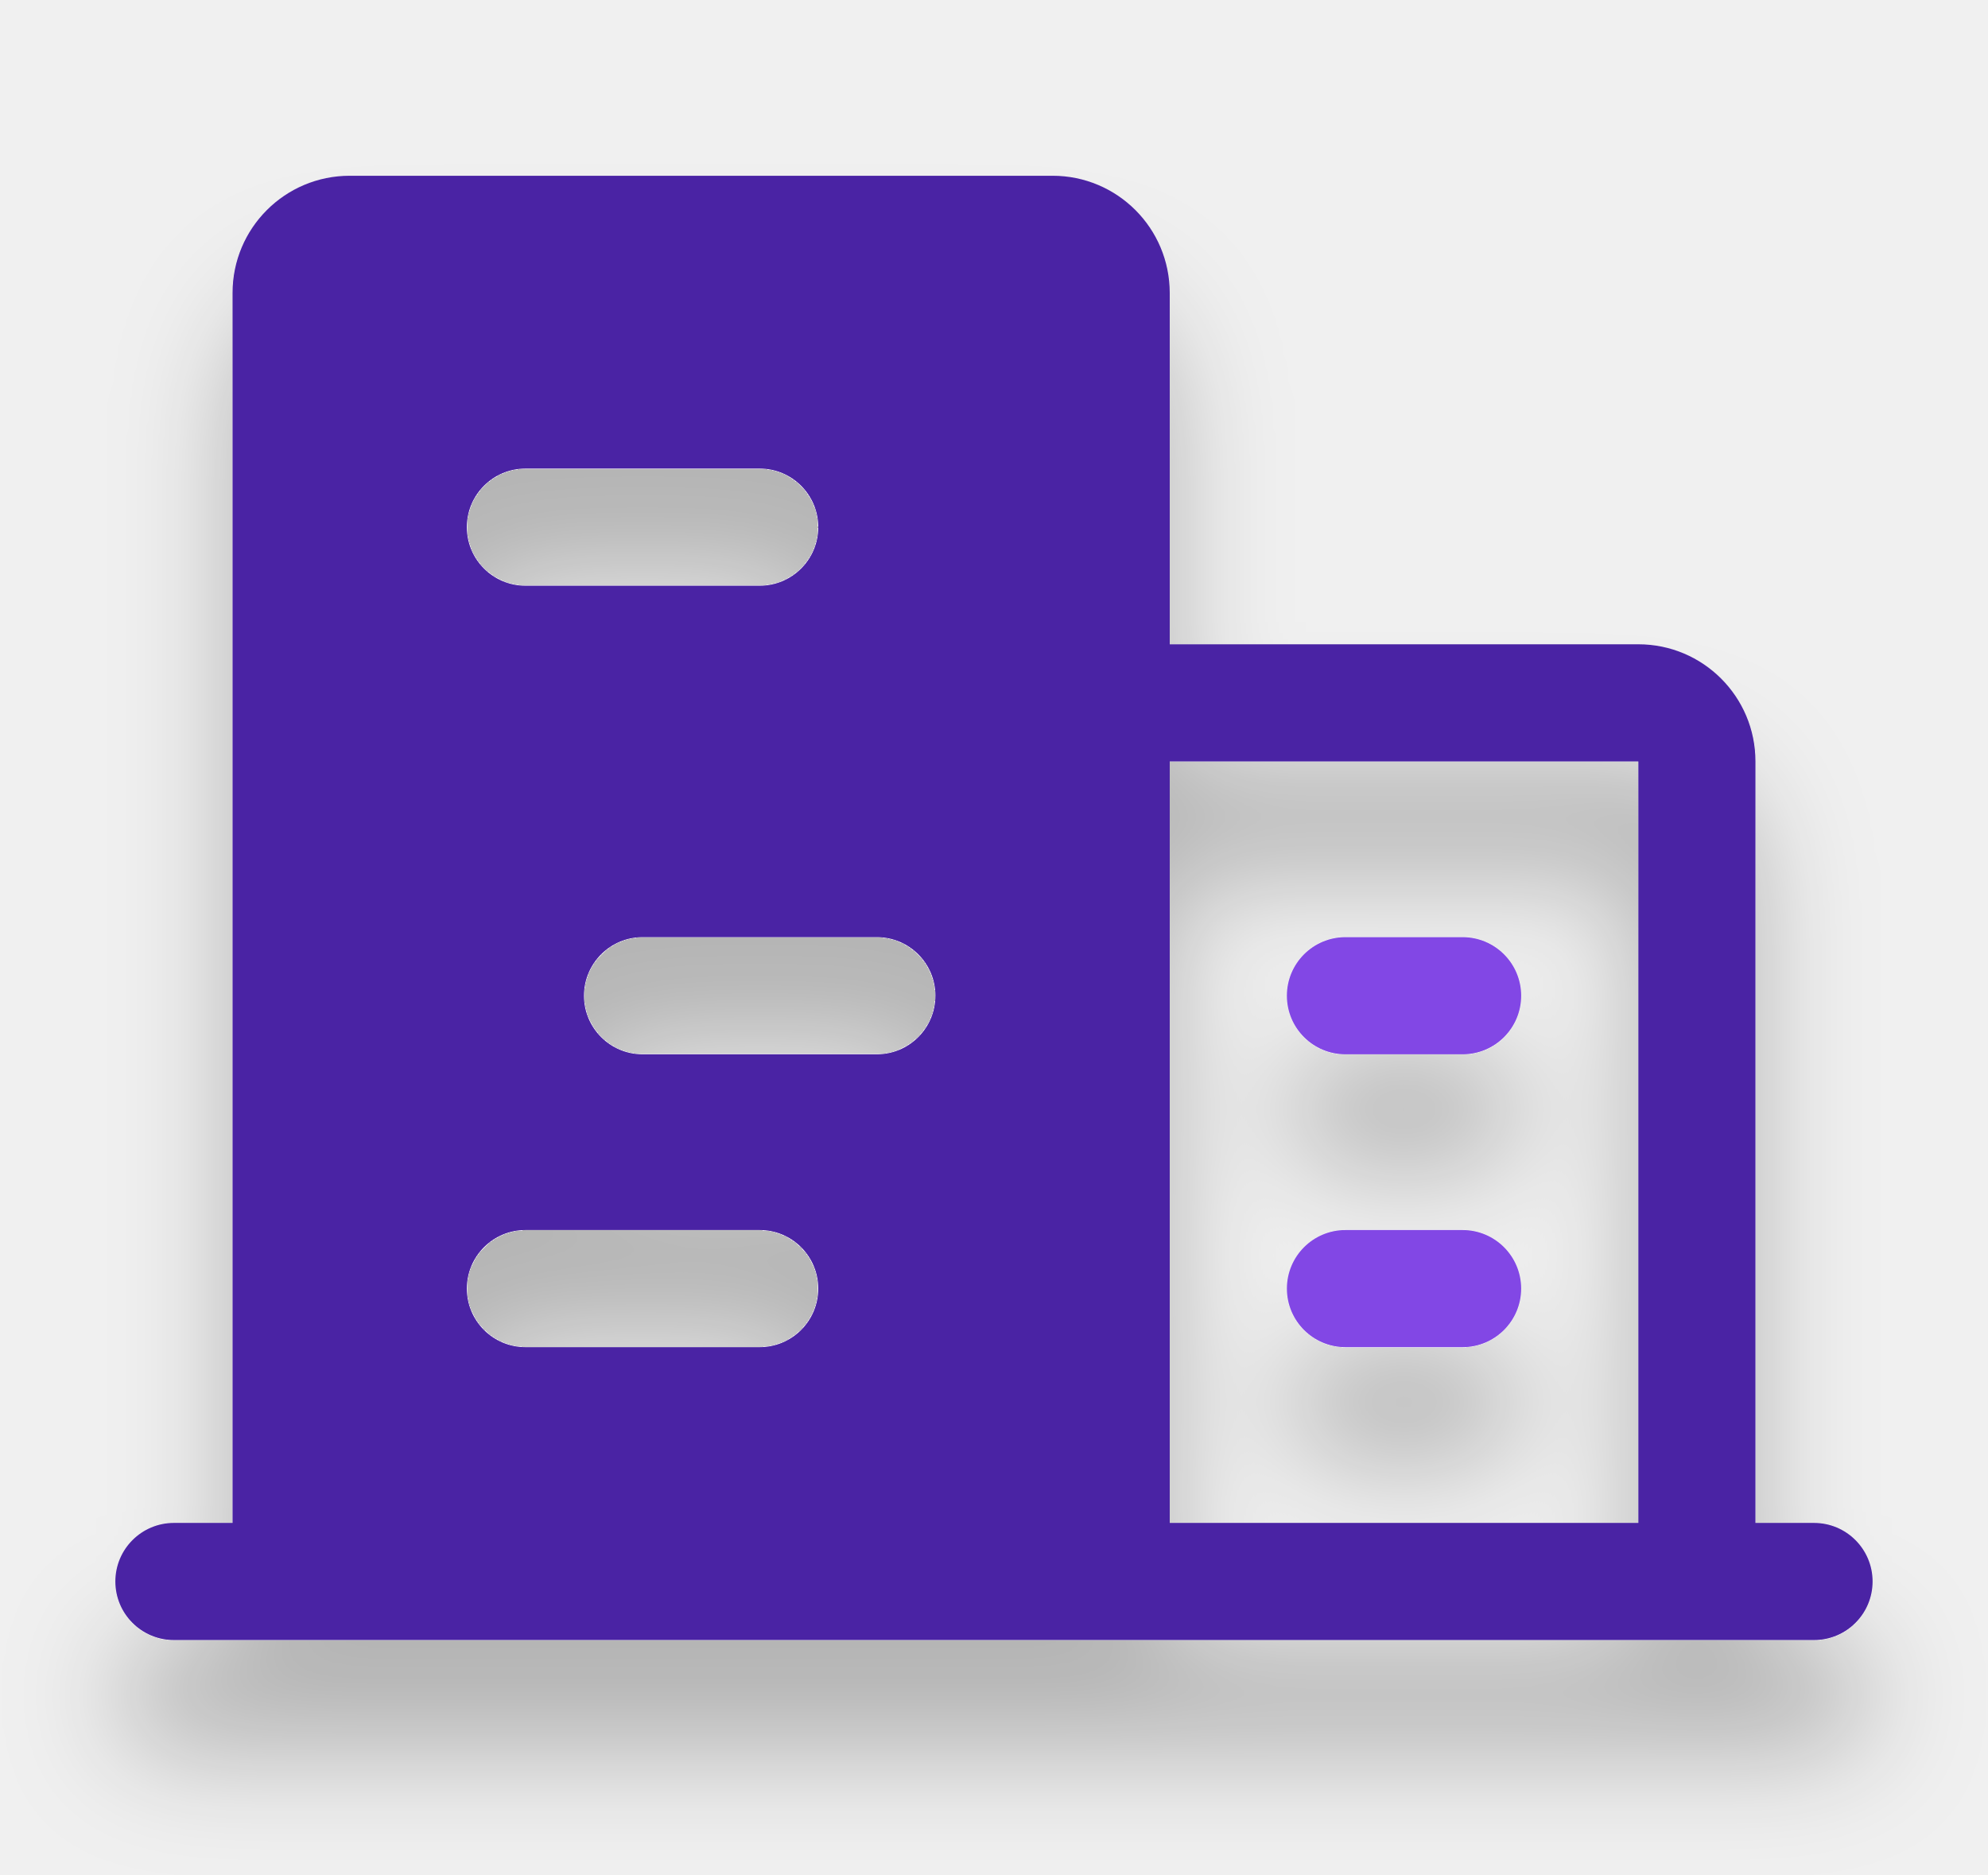
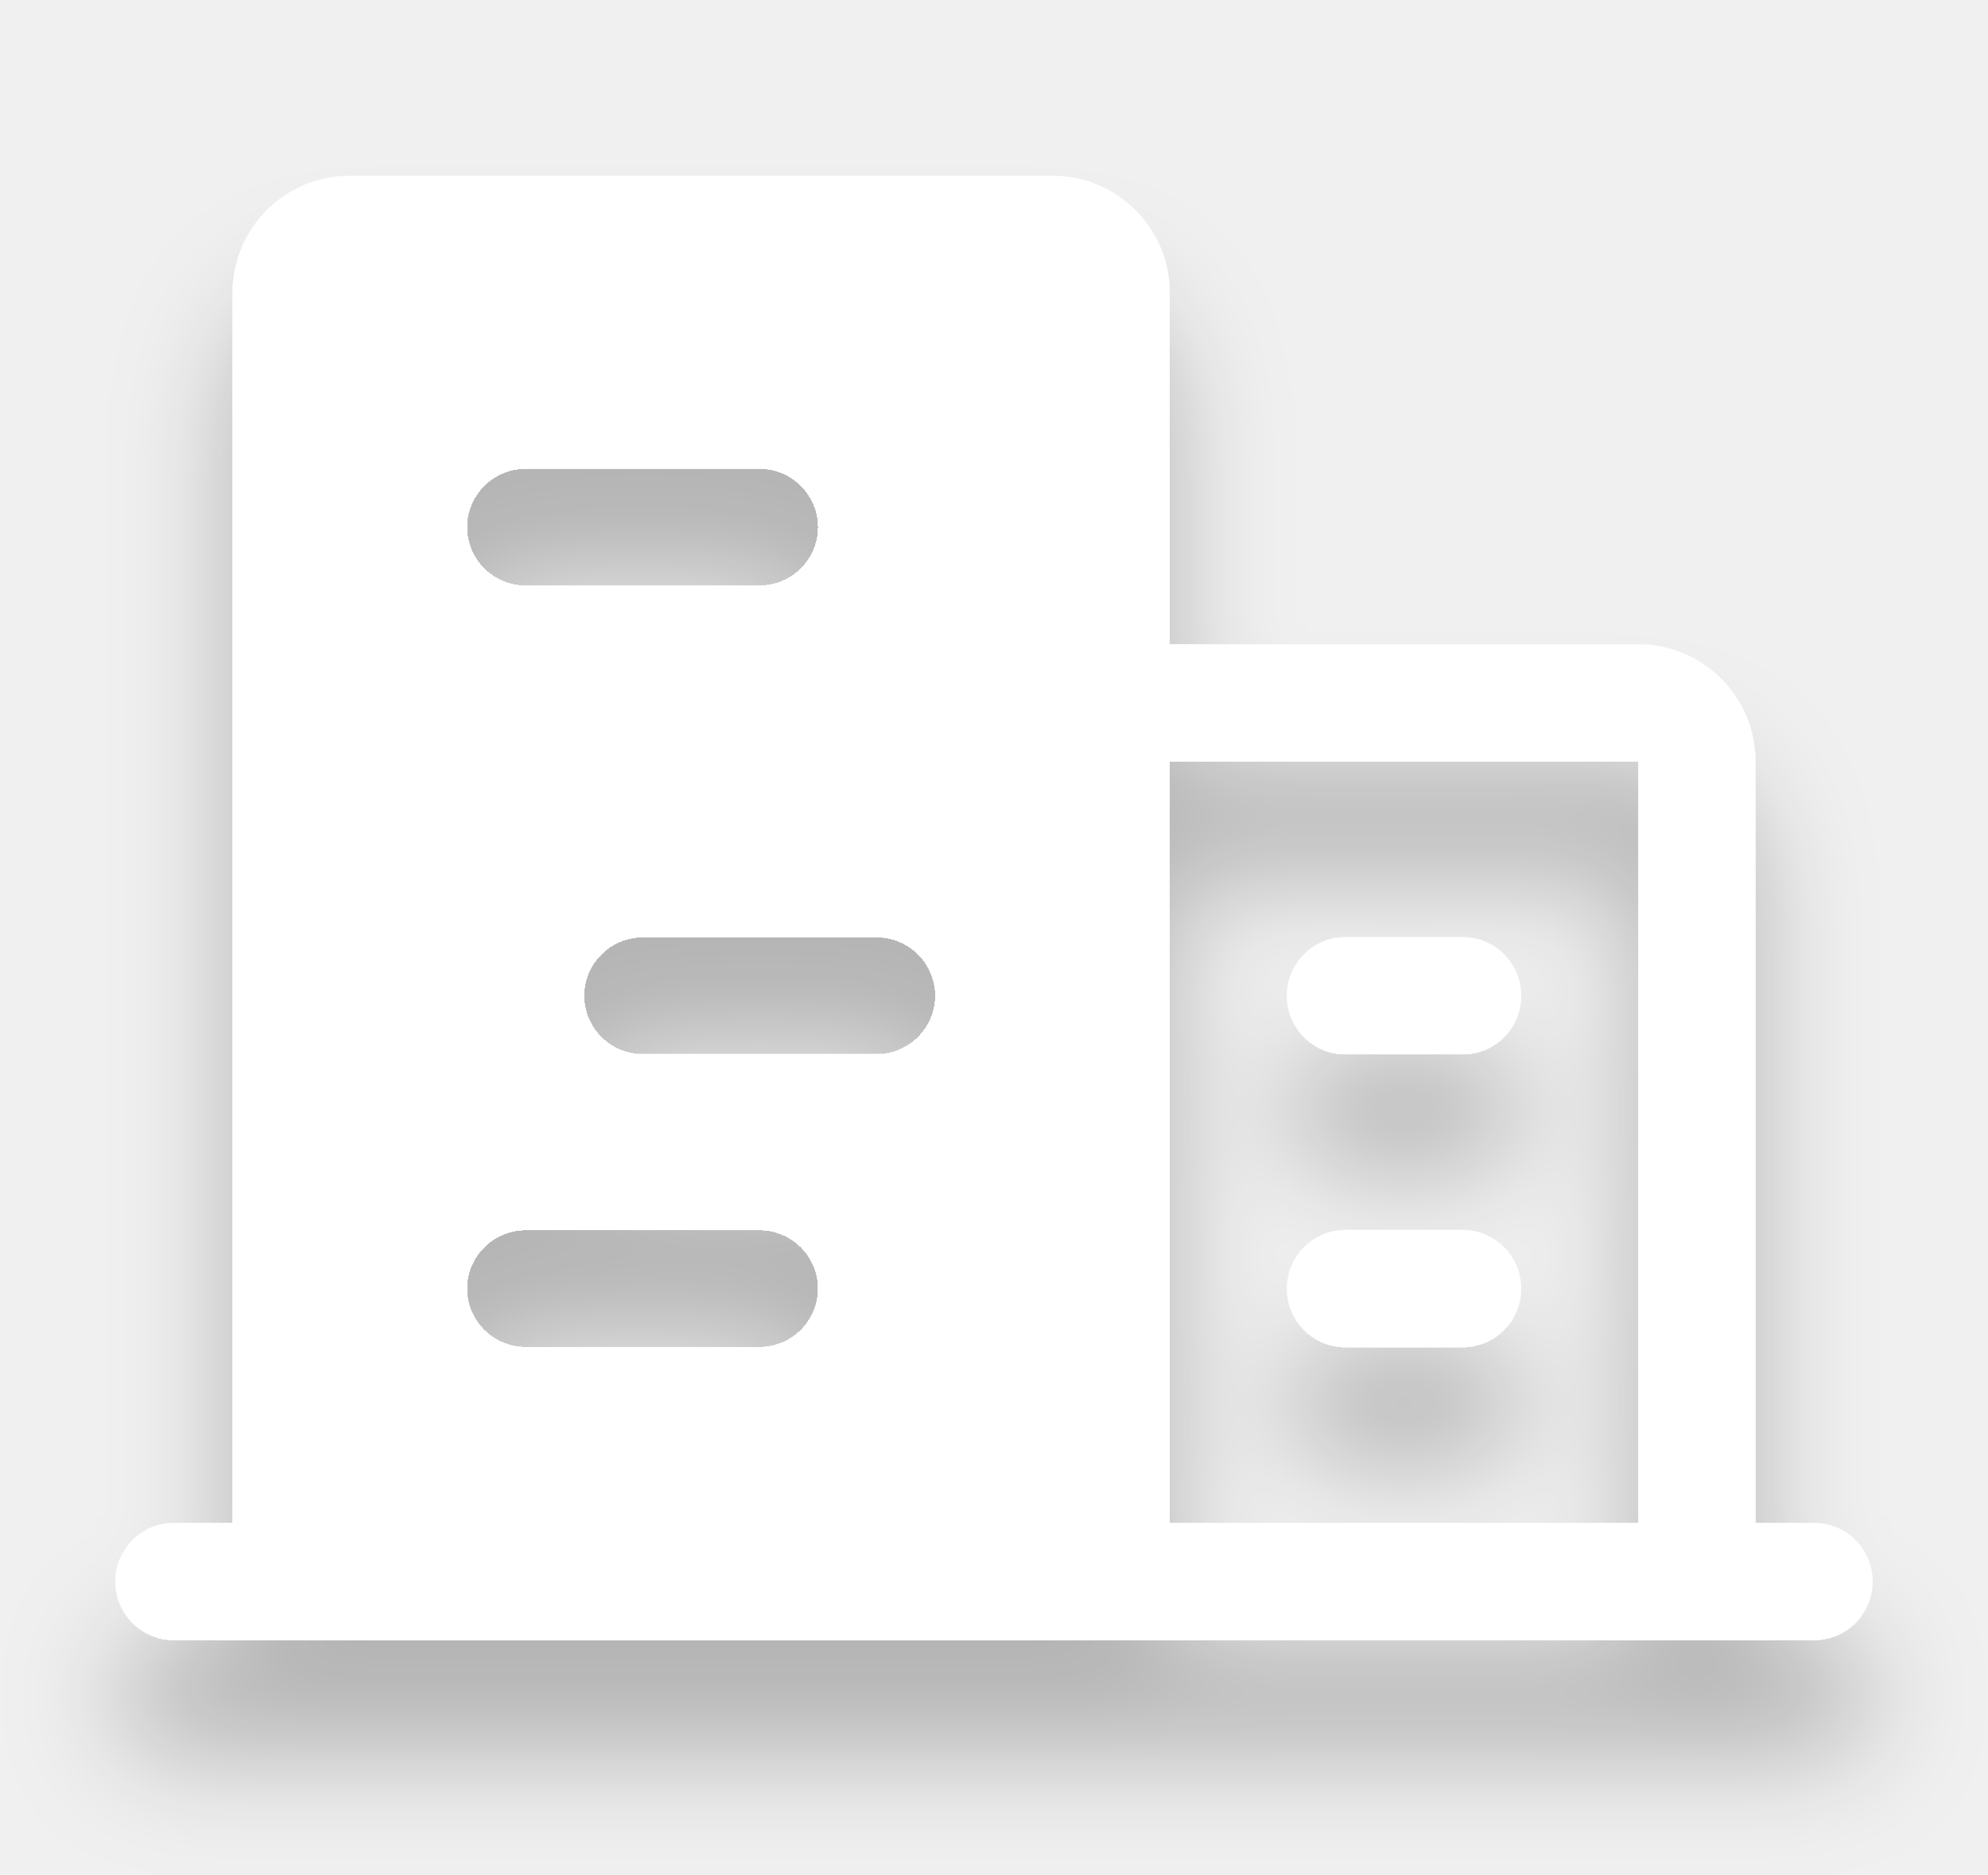
<svg xmlns="http://www.w3.org/2000/svg" width="70" height="66" fill="none" viewBox="0 0 70 66">
  <g filter="url(#a)">
-     <path fill="#4A23A4" d="M63.875 53.625h-2.063V26.812a4.125 4.125 0 0 0-4.124-4.125h-16.5V10.313a4.125 4.125 0 0 0-4.126-4.124h-24.75a4.125 4.125 0 0 0-4.124 4.125v43.312H6.124a2.062 2.062 0 0 0 0 4.125h57.75a2.062 2.062 0 0 0 0-4.125ZM32.937 35.062a2.062 2.062 0 0 1-2.062 2.063h-8.25a2.062 2.062 0 0 1 0-4.125h8.25a2.062 2.062 0 0 1 2.063 2.063ZM18.5 16.5h8.25a2.062 2.062 0 0 1 0 4.125H18.5a2.062 2.062 0 0 1 0-4.125Zm0 26.813h8.25a2.062 2.062 0 0 1 0 4.124H18.5a2.062 2.062 0 0 1 0-4.124Zm22.688-16.5h16.5v26.812h-16.5V26.812Z" />
-     <path fill="#8247e5" d="M51.5 43.313h-4.125a2.062 2.062 0 0 0 0 4.124H51.5a2.062 2.062 0 0 0 0-4.124Zm-4.125-6.188H51.5a2.062 2.062 0 0 0 0-4.125h-4.125a2.062 2.062 0 0 0 0 4.125Z" />
+     <path fill="#fff" d="M63.875 53.625h-2.063V26.812a4.125 4.125 0 0 0-4.124-4.125h-16.5V10.313a4.125 4.125 0 0 0-4.126-4.124h-24.75a4.125 4.125 0 0 0-4.124 4.125v43.312H6.124a2.062 2.062 0 0 0 0 4.125h57.75a2.062 2.062 0 0 0 0-4.125ZM32.937 35.062a2.062 2.062 0 0 1-2.062 2.063h-8.25a2.062 2.062 0 0 1 0-4.125h8.25a2.062 2.062 0 0 1 2.063 2.063ZM18.5 16.5h8.25a2.062 2.062 0 0 1 0 4.125H18.5a2.062 2.062 0 0 1 0-4.125Zm0 26.813h8.25a2.062 2.062 0 0 1 0 4.124H18.5a2.062 2.062 0 0 1 0-4.124Zm22.688-16.5h16.5v26.812h-16.5V26.812Z" />
+     <path fill="#fff" d="M51.5 43.313h-4.125a2.062 2.062 0 0 0 0 4.124H51.5a2.062 2.062 0 0 0 0-4.124Zm-4.125-6.188H51.5a2.062 2.062 0 0 0 0-4.125h-4.125a2.062 2.062 0 0 0 0 4.125Z" />
  </g>
  <defs>
    <filter id="a" width="74" height="74" x="-2" y="0" color-interpolation-filters="sRGB" filterUnits="userSpaceOnUse">
      <feFlood flood-opacity="0" result="BackgroundImageFix" />
      <feColorMatrix in="SourceAlpha" result="hardAlpha" values="0 0 0 0 0 0 0 0 0 0 0 0 0 0 0 0 0 0 127 0" />
      <feOffset dy="4" />
      <feGaussianBlur stdDeviation="2" />
      <feComposite in2="hardAlpha" operator="out" />
      <feColorMatrix values="0 0 0 0 0 0 0 0 0 0 0 0 0 0 0 0 0 0 0.25 0" />
      <feBlend in2="BackgroundImageFix" result="effect1_dropShadow_35446_26755" />
      <feBlend in="SourceGraphic" in2="effect1_dropShadow_35446_26755" result="shape" />
    </filter>
  </defs>
</svg>
